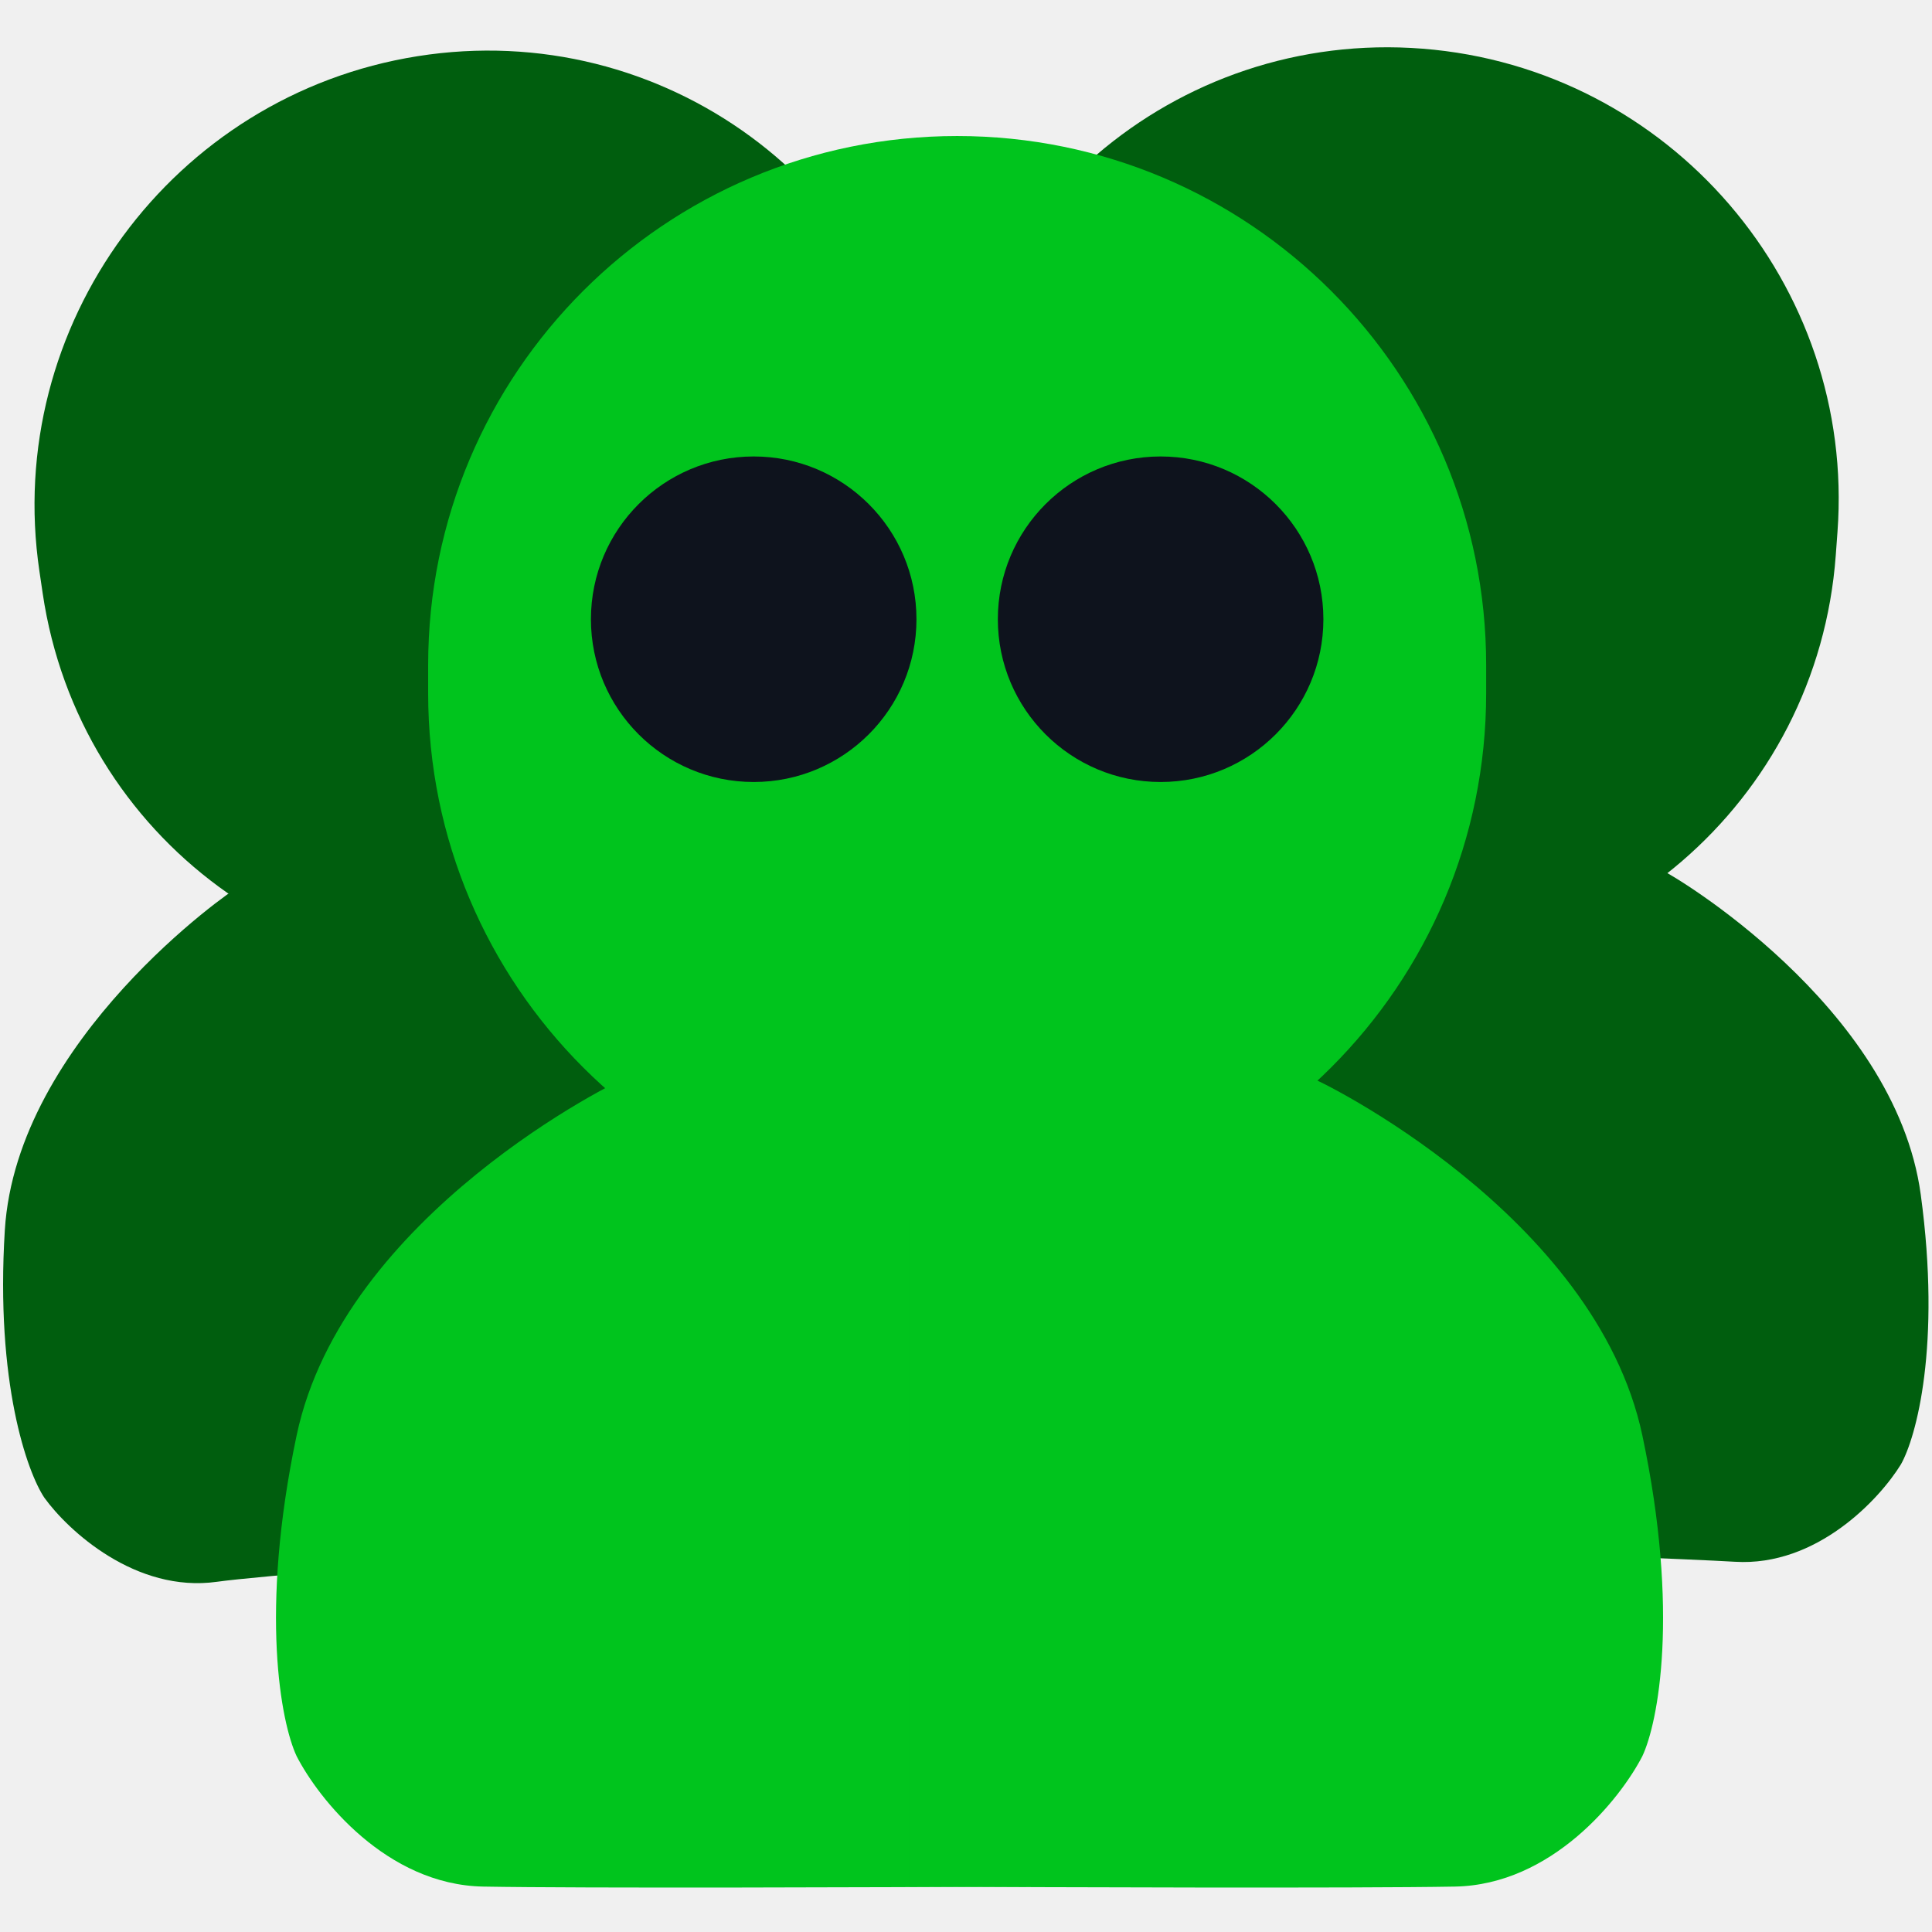
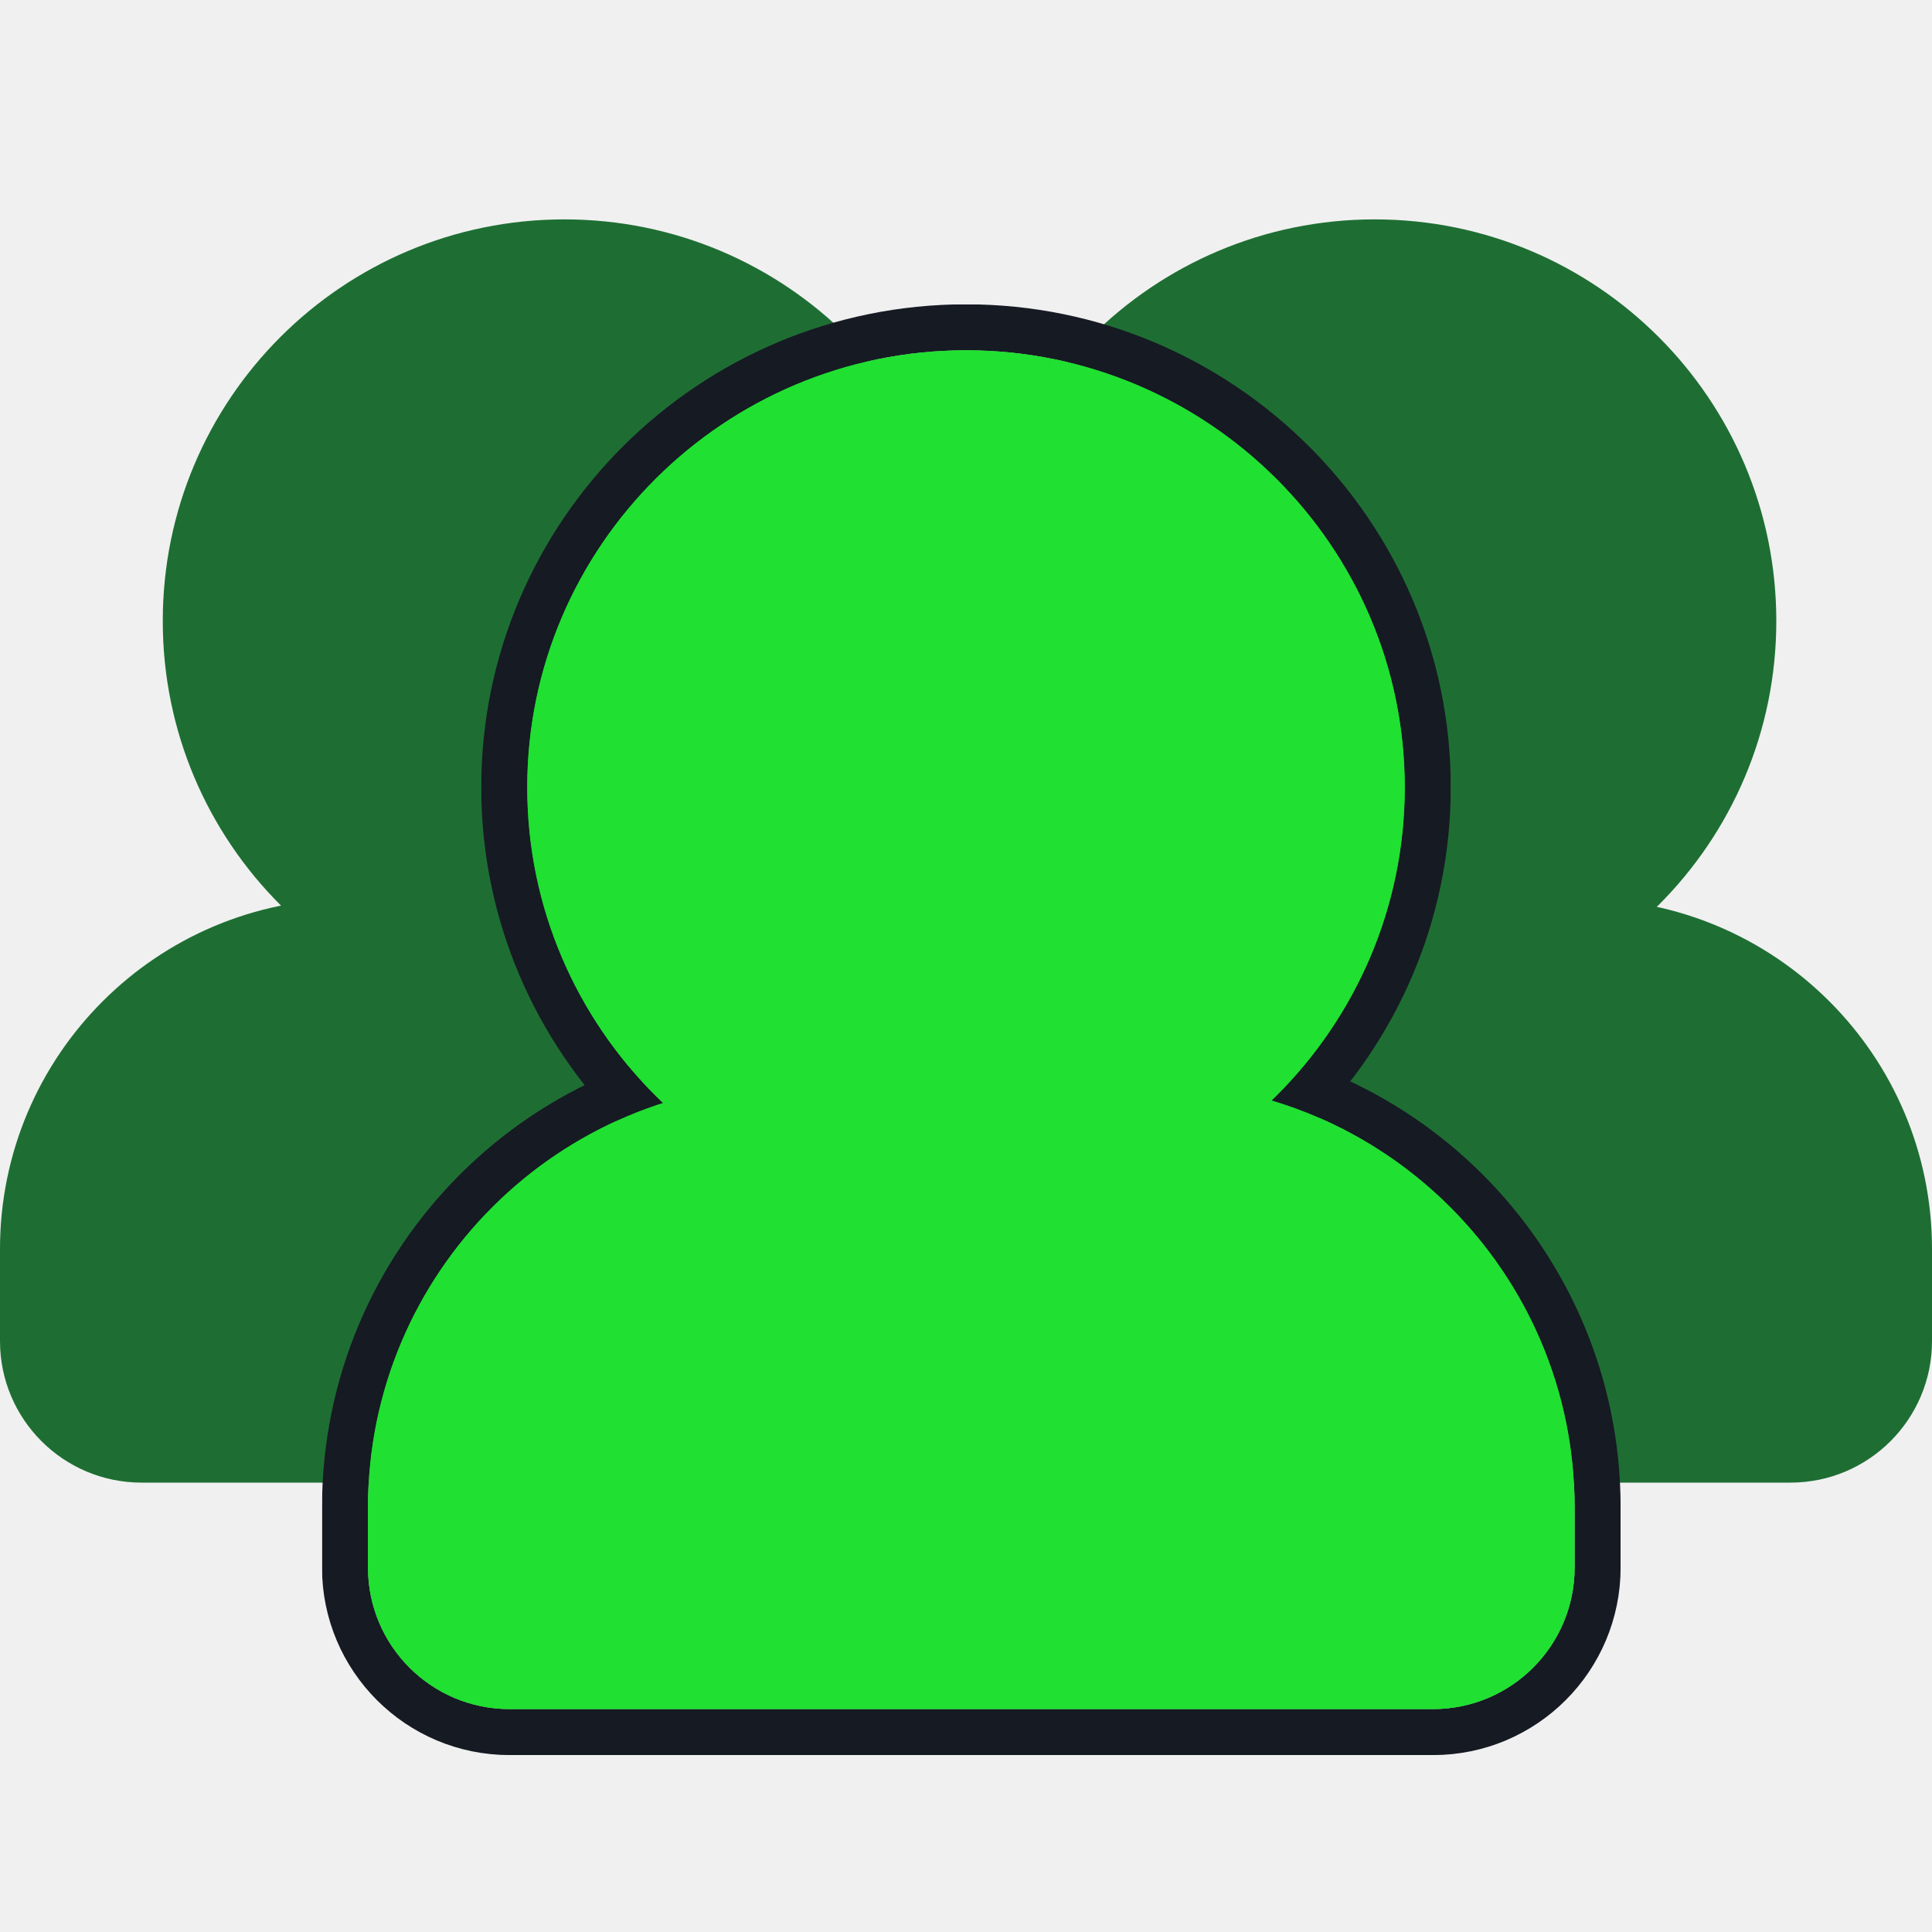
- <svg xmlns="http://www.w3.org/2000/svg" width="546" height="546" viewBox="0 0 546 546" fill="none">
-   <g clip-path="url(#clip0_230_222)">
-     <path d="M542.816 337.564C535.527 284.078 471.985 246.796 469.996 246.11L277.355 238.602L263.217 431.147C296.829 433.971 467.183 439.97 490.329 441.37C513.474 442.77 531.231 423.604 537.215 413.845C541.512 406.247 548.648 380.353 542.816 337.564Z" fill="#005E0E" />
-     <rect width="253.849" height="260.478" rx="126.925" transform="matrix(0.996911 0.0785359 -0.0732281 0.997315 275.518 3.79297)" fill="#005E0E" />
-     <path d="M1.363 347.644C4.715 293.739 65.344 251.573 67.277 250.733L259.095 235.761L287.289 426.641C253.98 432.097 84.276 443.813 61.299 447.028C38.323 450.242 19.214 432.526 12.532 423.266C7.692 416.027 -1.319 390.768 1.363 347.644Z" fill="#005E0E" />
-     <rect width="254.008" height="260.326" rx="127.004" transform="matrix(-0.987675 0.156522 0.14612 0.989267 243.455 -4)" fill="#005E0E" />
-     <path d="M83.824 405.679C97.01 343.186 174.925 305.066 177.323 304.441H290V533.165C250.243 533.373 163.897 533.665 136.567 533.165C109.237 532.665 90.018 508.376 83.824 496.294C79.429 486.92 73.276 455.673 83.824 405.679Z" fill="#00C41D" />
-     <path d="M464.148 405.679C450.9 343.186 372.618 305.066 370.209 304.441H257V533.165C296.944 533.373 383.698 533.665 411.157 533.165C438.616 532.665 457.926 508.376 464.148 496.294C468.564 486.92 474.746 455.673 464.148 405.679Z" fill="#00C41D" />
-     <rect x="121" y="38.441" width="299" height="307" rx="149.5" fill="#00C41D" />
-     <rect x="167" y="129" width="92" height="92" rx="46" fill="#0E131D" />
-     <rect x="282" y="129" width="92" height="92" rx="46" fill="#0E131D" />
-   </g>
+ <svg xmlns="http://www.w3.org/2000/svg" xmlns:xlink="http://www.w3.org/1999/xlink" width="546" height="546" viewBox="0 0 546 546" fill="none">
+   <path d="M229 353C229 298.324 273.324 254 328 254H447C501.676 254 546 298.324 546 353V379C546 401.091 528.091 419 506 419H269C246.909 419 229 401.091 229 379V353Z" fill="#1E6E33" />
+   <path d="M0 353C0 298.324 44.324 254 99 254H218C272.676 254 317 298.324 317 353V379C317 401.091 299.091 419 277 419H40C17.909 419 0 401.091 0 379V353Z" fill="#1E6E33" />
+   <path d="M275 175.5C275 112.816 325.816 62 388.5 62V62C451.184 62 502 112.816 502 175.5V175.5C502 238.184 451.184 289 388.5 289V289C325.816 289 275 238.184 275 175.5V175.5Z" fill="#1E6E33" />
+   <path d="M46 175.5C46 112.816 96.816 62 159.5 62V62C222.184 62 273 112.816 273 175.5V175.5C273 238.184 222.184 289 159.5 289V289C96.816 289 46 238.184 46 175.5V175.5Z" fill="#1E6E33" />
+   <use xlink:href="#stroke0_287_3897" fill="#20E032" />
+   <mask id="stroke1_287_3897" maskUnits="userSpaceOnUse" x="91" y="293" width="367" height="203" fill="black">
+     <rect fill="white" x="91" y="293" width="367" height="203" />
+     <use xlink:href="#stroke0_287_3897" />
+   </mask>
+   <path d="M144 483H405C427.091 483 445 465.091 445 443V426C445 359.726 391.274 306 325 306H224C157.726 306 104 359.726 104 426V443C104 465.091 121.909 483 144 483Z" stroke-width="26" stroke="#161A23" mask="url(#stroke1_287_3897)" />
+   <use xlink:href="#stroke2_287_3897" fill="#20E032" />
+   <mask id="stroke3_287_3897" maskUnits="userSpaceOnUse" x="136" y="86" width="274" height="273" fill="black">
+     <rect fill="white" x="136" y="86" width="274" height="273" />
+     <use xlink:href="#stroke2_287_3897" />
+   </mask>
+   <path d="M273 346V346C341.207 346 397 290.707 397 222.5V222.5C397 154.293 341.207 99 273 99V99C204.793 99 149 154.293 149 222.5V222.5C149 290.707 204.793 346 273 346Z" stroke-width="26" stroke="#161A23" mask="url(#stroke3_287_3897)" />
+   <path d="M104 426C104 359.726 157.726 306 224 306H325C391.274 306 445 359.726 445 426V443C445 465.091 427.091 483 405 483H144C121.909 483 104 465.091 104 443V426Z" fill="#20E032" />
+   <path d="M149 222.5C149 154.293 204.793 99 273 99V99C341.207 99 397 154.293 397 222.5V222.5C397 290.707 341.207 346 273 346V346C204.793 346 149 290.707 149 222.5V222.5Z" fill="#20E032" />
  <defs>
-     <clipPath id="clip0_230_222">
-       <rect width="546" height="546" fill="white" />
-     </clipPath>
+     <path id="stroke0_287_3897" d="M104 426C104 359.726 157.726 306 224 306H325C391.274 306 445 359.726 445 426V443C445 465.091 427.091 483 405 483H144C121.909 483 104 465.091 104 443V426Z" />
+     <path id="stroke2_287_3897" d="M149 222.5C149 154.293 204.793 99 273 99V99C341.207 99 397 154.293 397 222.5V222.5C397 290.707 341.207 346 273 346V346C204.793 346 149 290.707 149 222.5V222.5Z" />
  </defs>
</svg>
